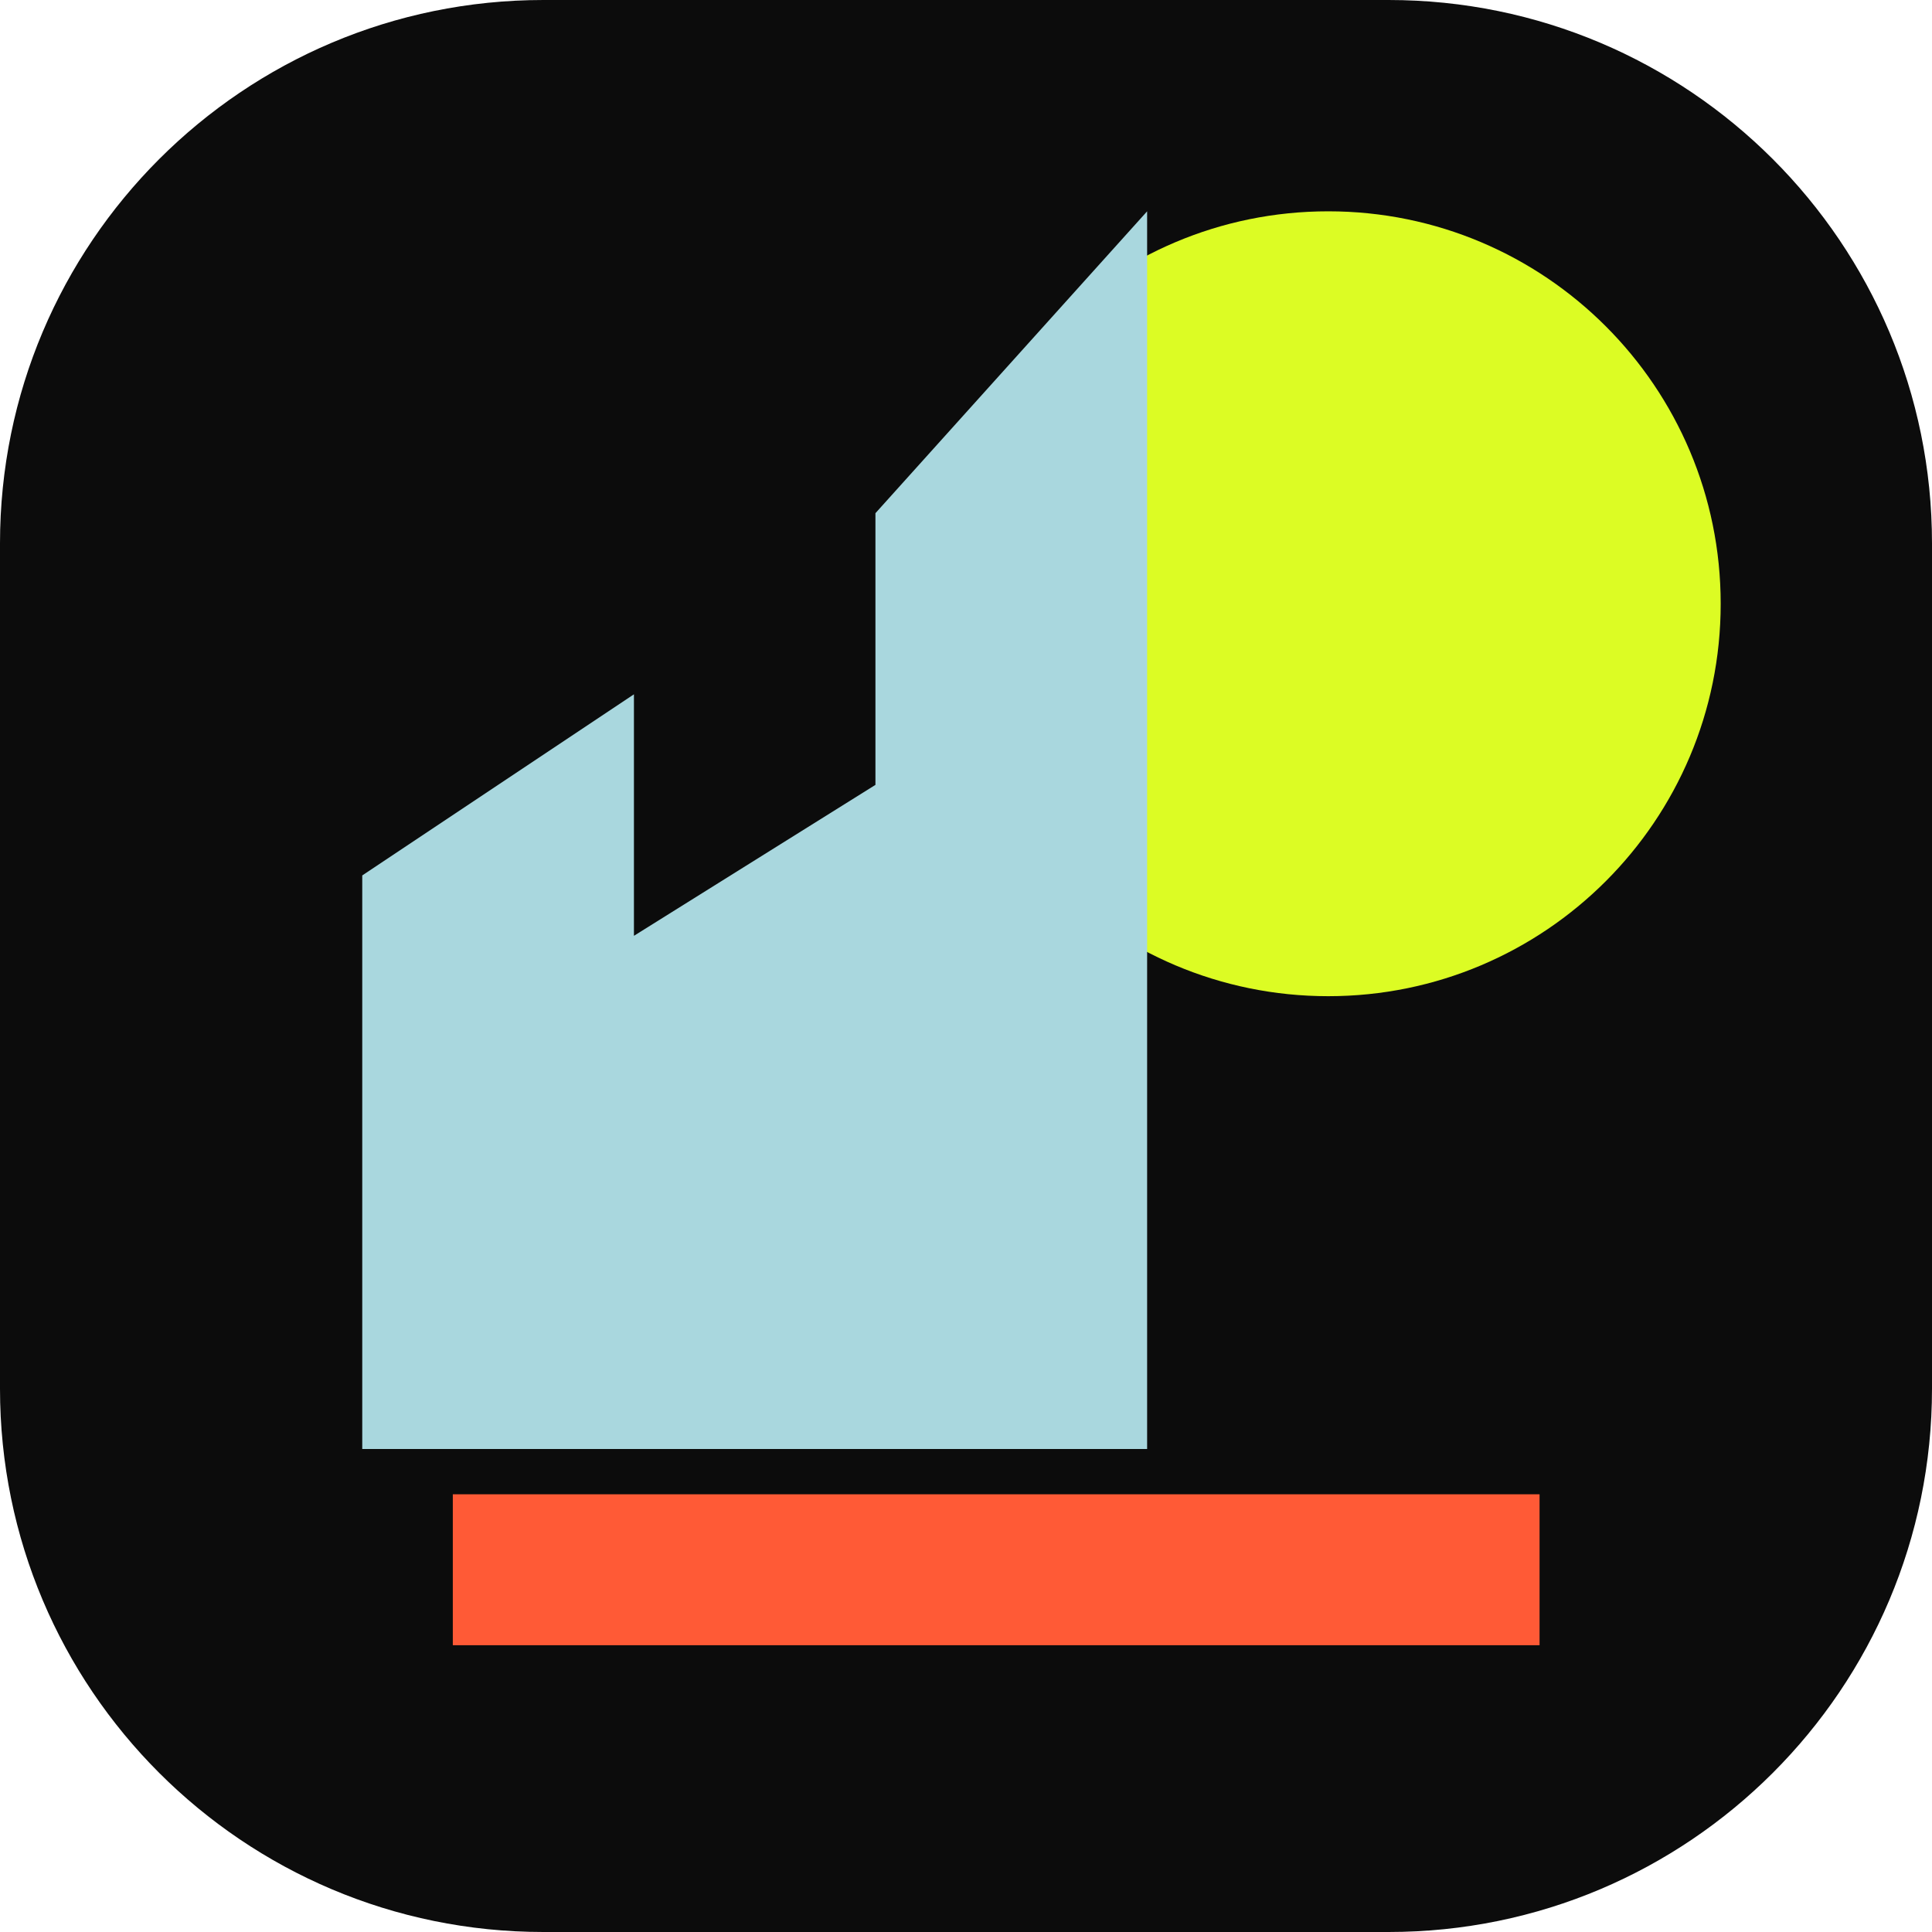
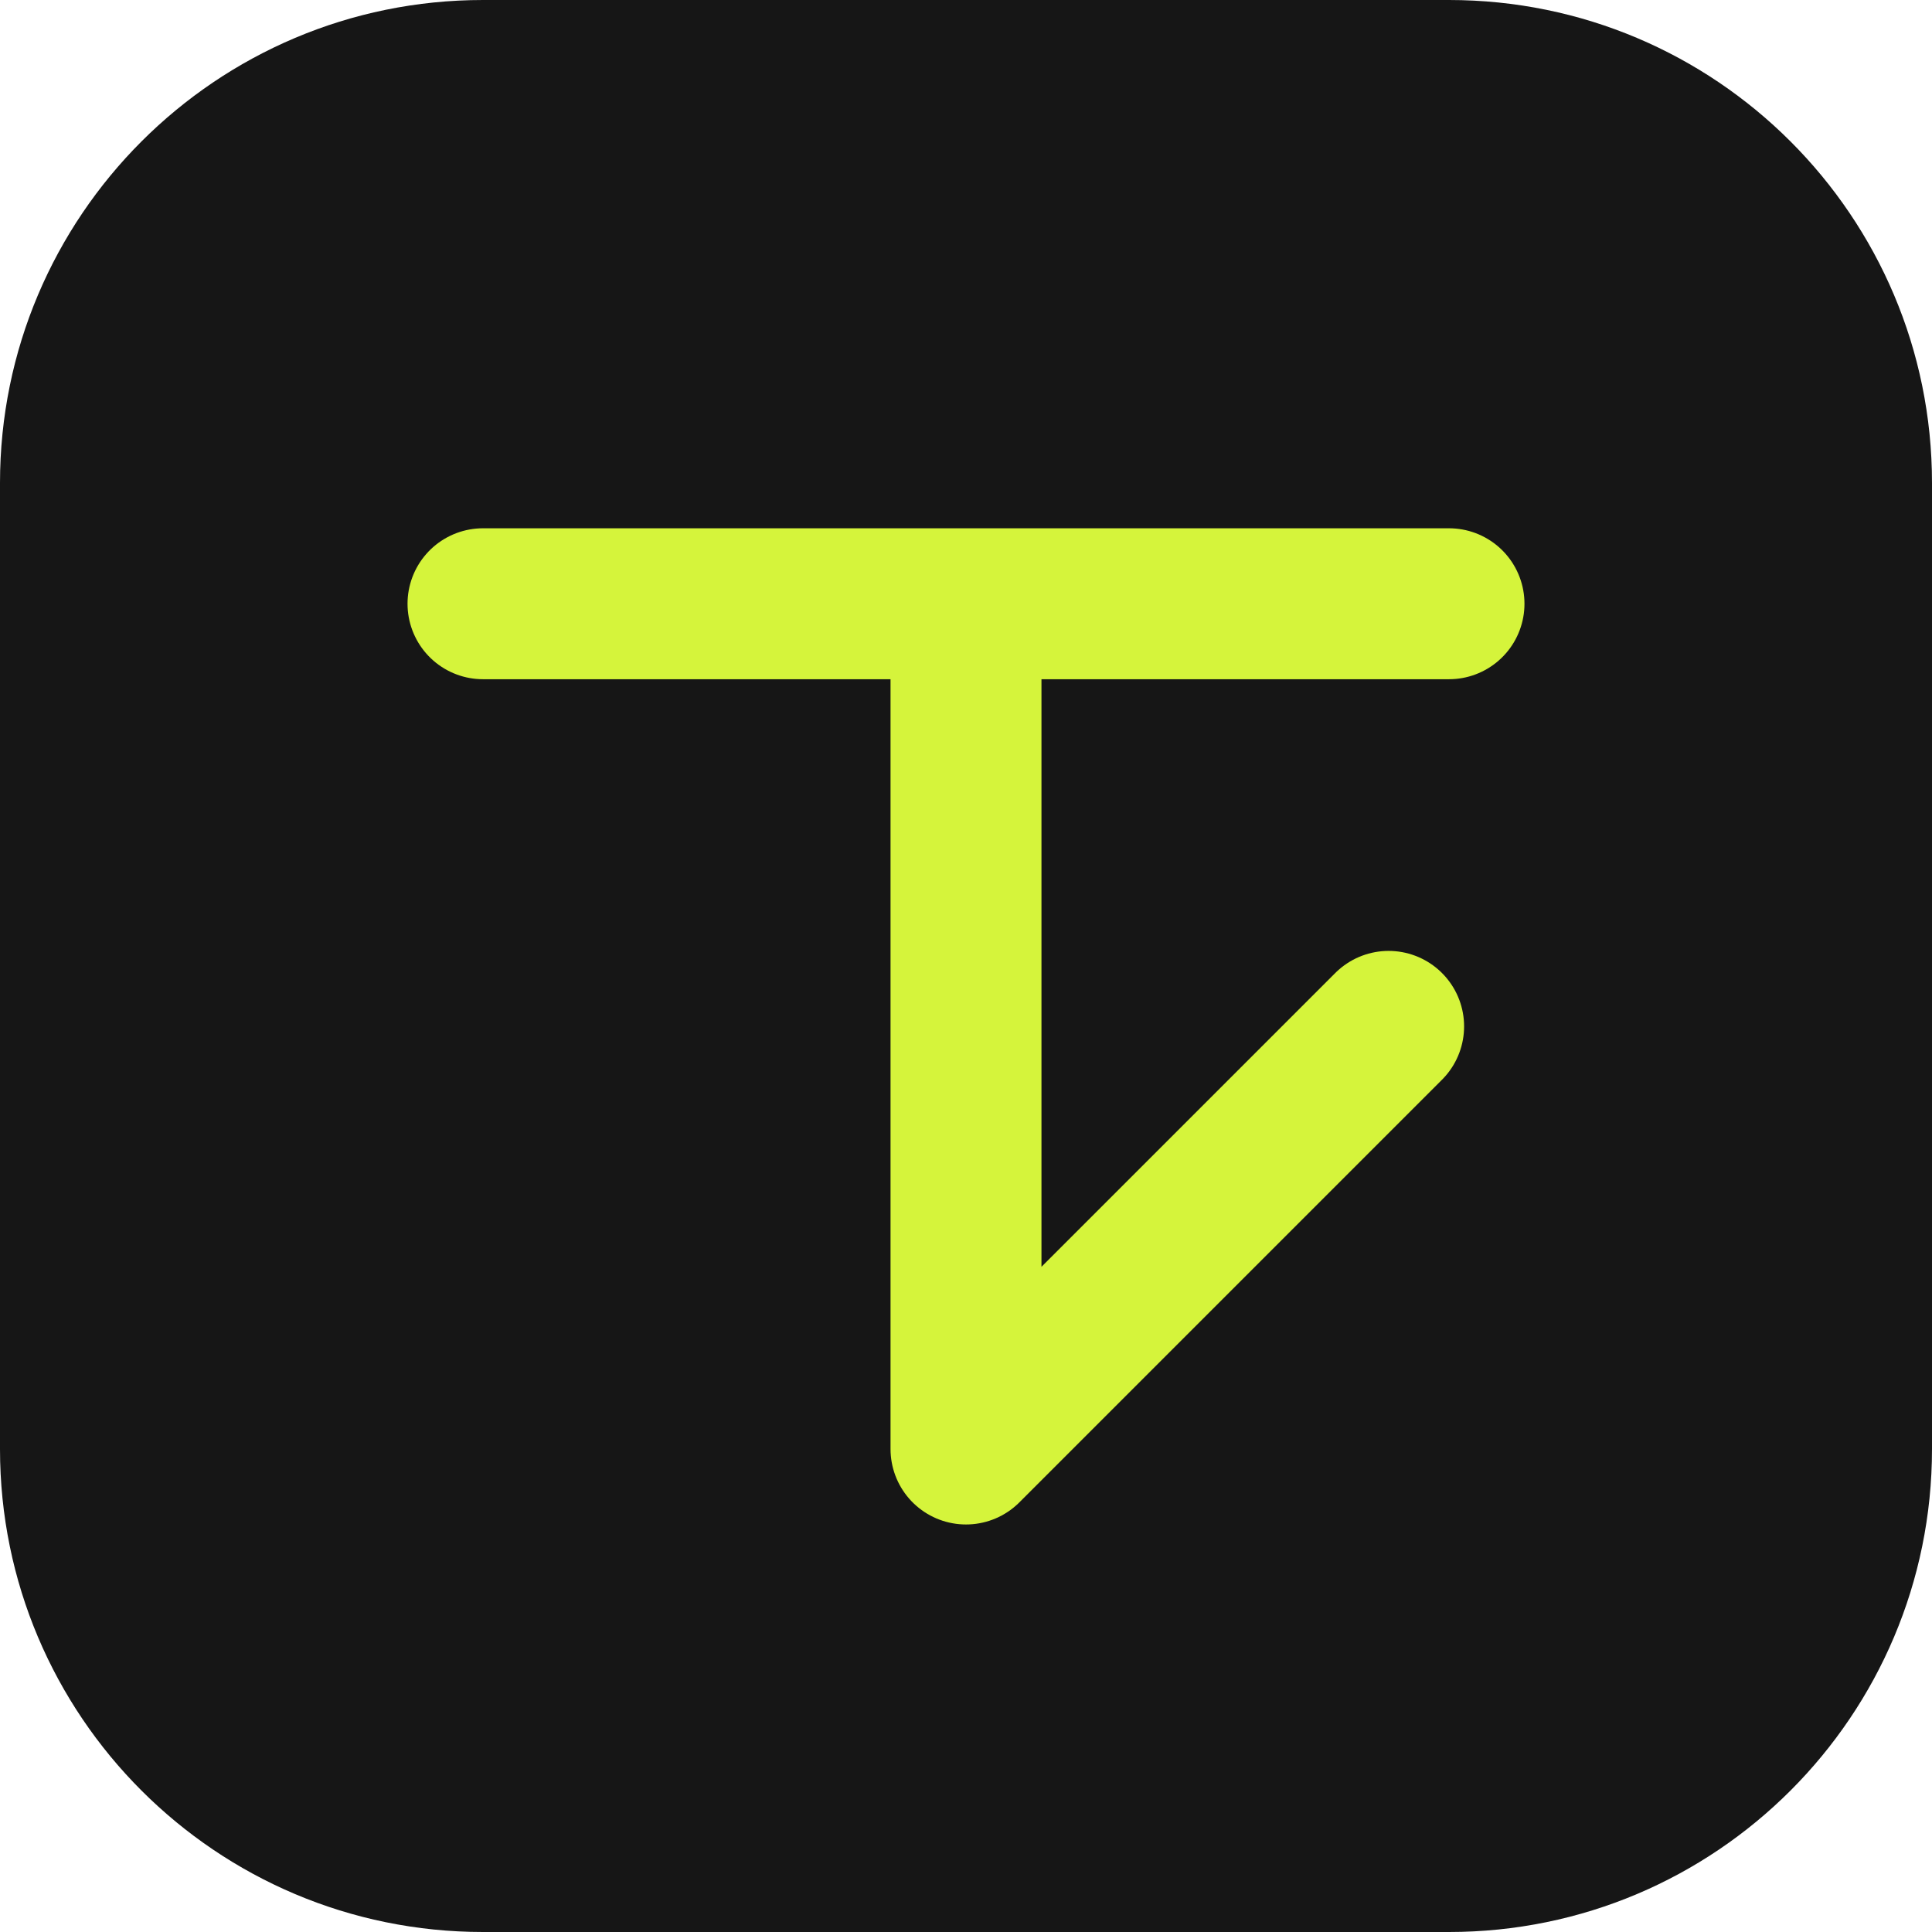
<svg xmlns="http://www.w3.org/2000/svg" viewBox="0 0 64 64">
-   <rect width="64" height="64" rx="18" fill="#0c0c0c" />
-   <circle cx="44" cy="20" r="13" fill="#dcfc24" />
-   <path d="M12 48V29l9-6v8l8-5v-9l9-10v41H12Z" fill="#a9d7de" />
-   <path d="M15 52h36" stroke="#ff5a36" stroke-width="5" />
+   <rect width="64" height="64" rx="16" fill="#161616" />
+   <path d="M16 20h32M32 20v28M32 48l14-14" fill="none" stroke="#D5F43B" stroke-width="5" stroke-linecap="round" stroke-linejoin="round" />
</svg>
